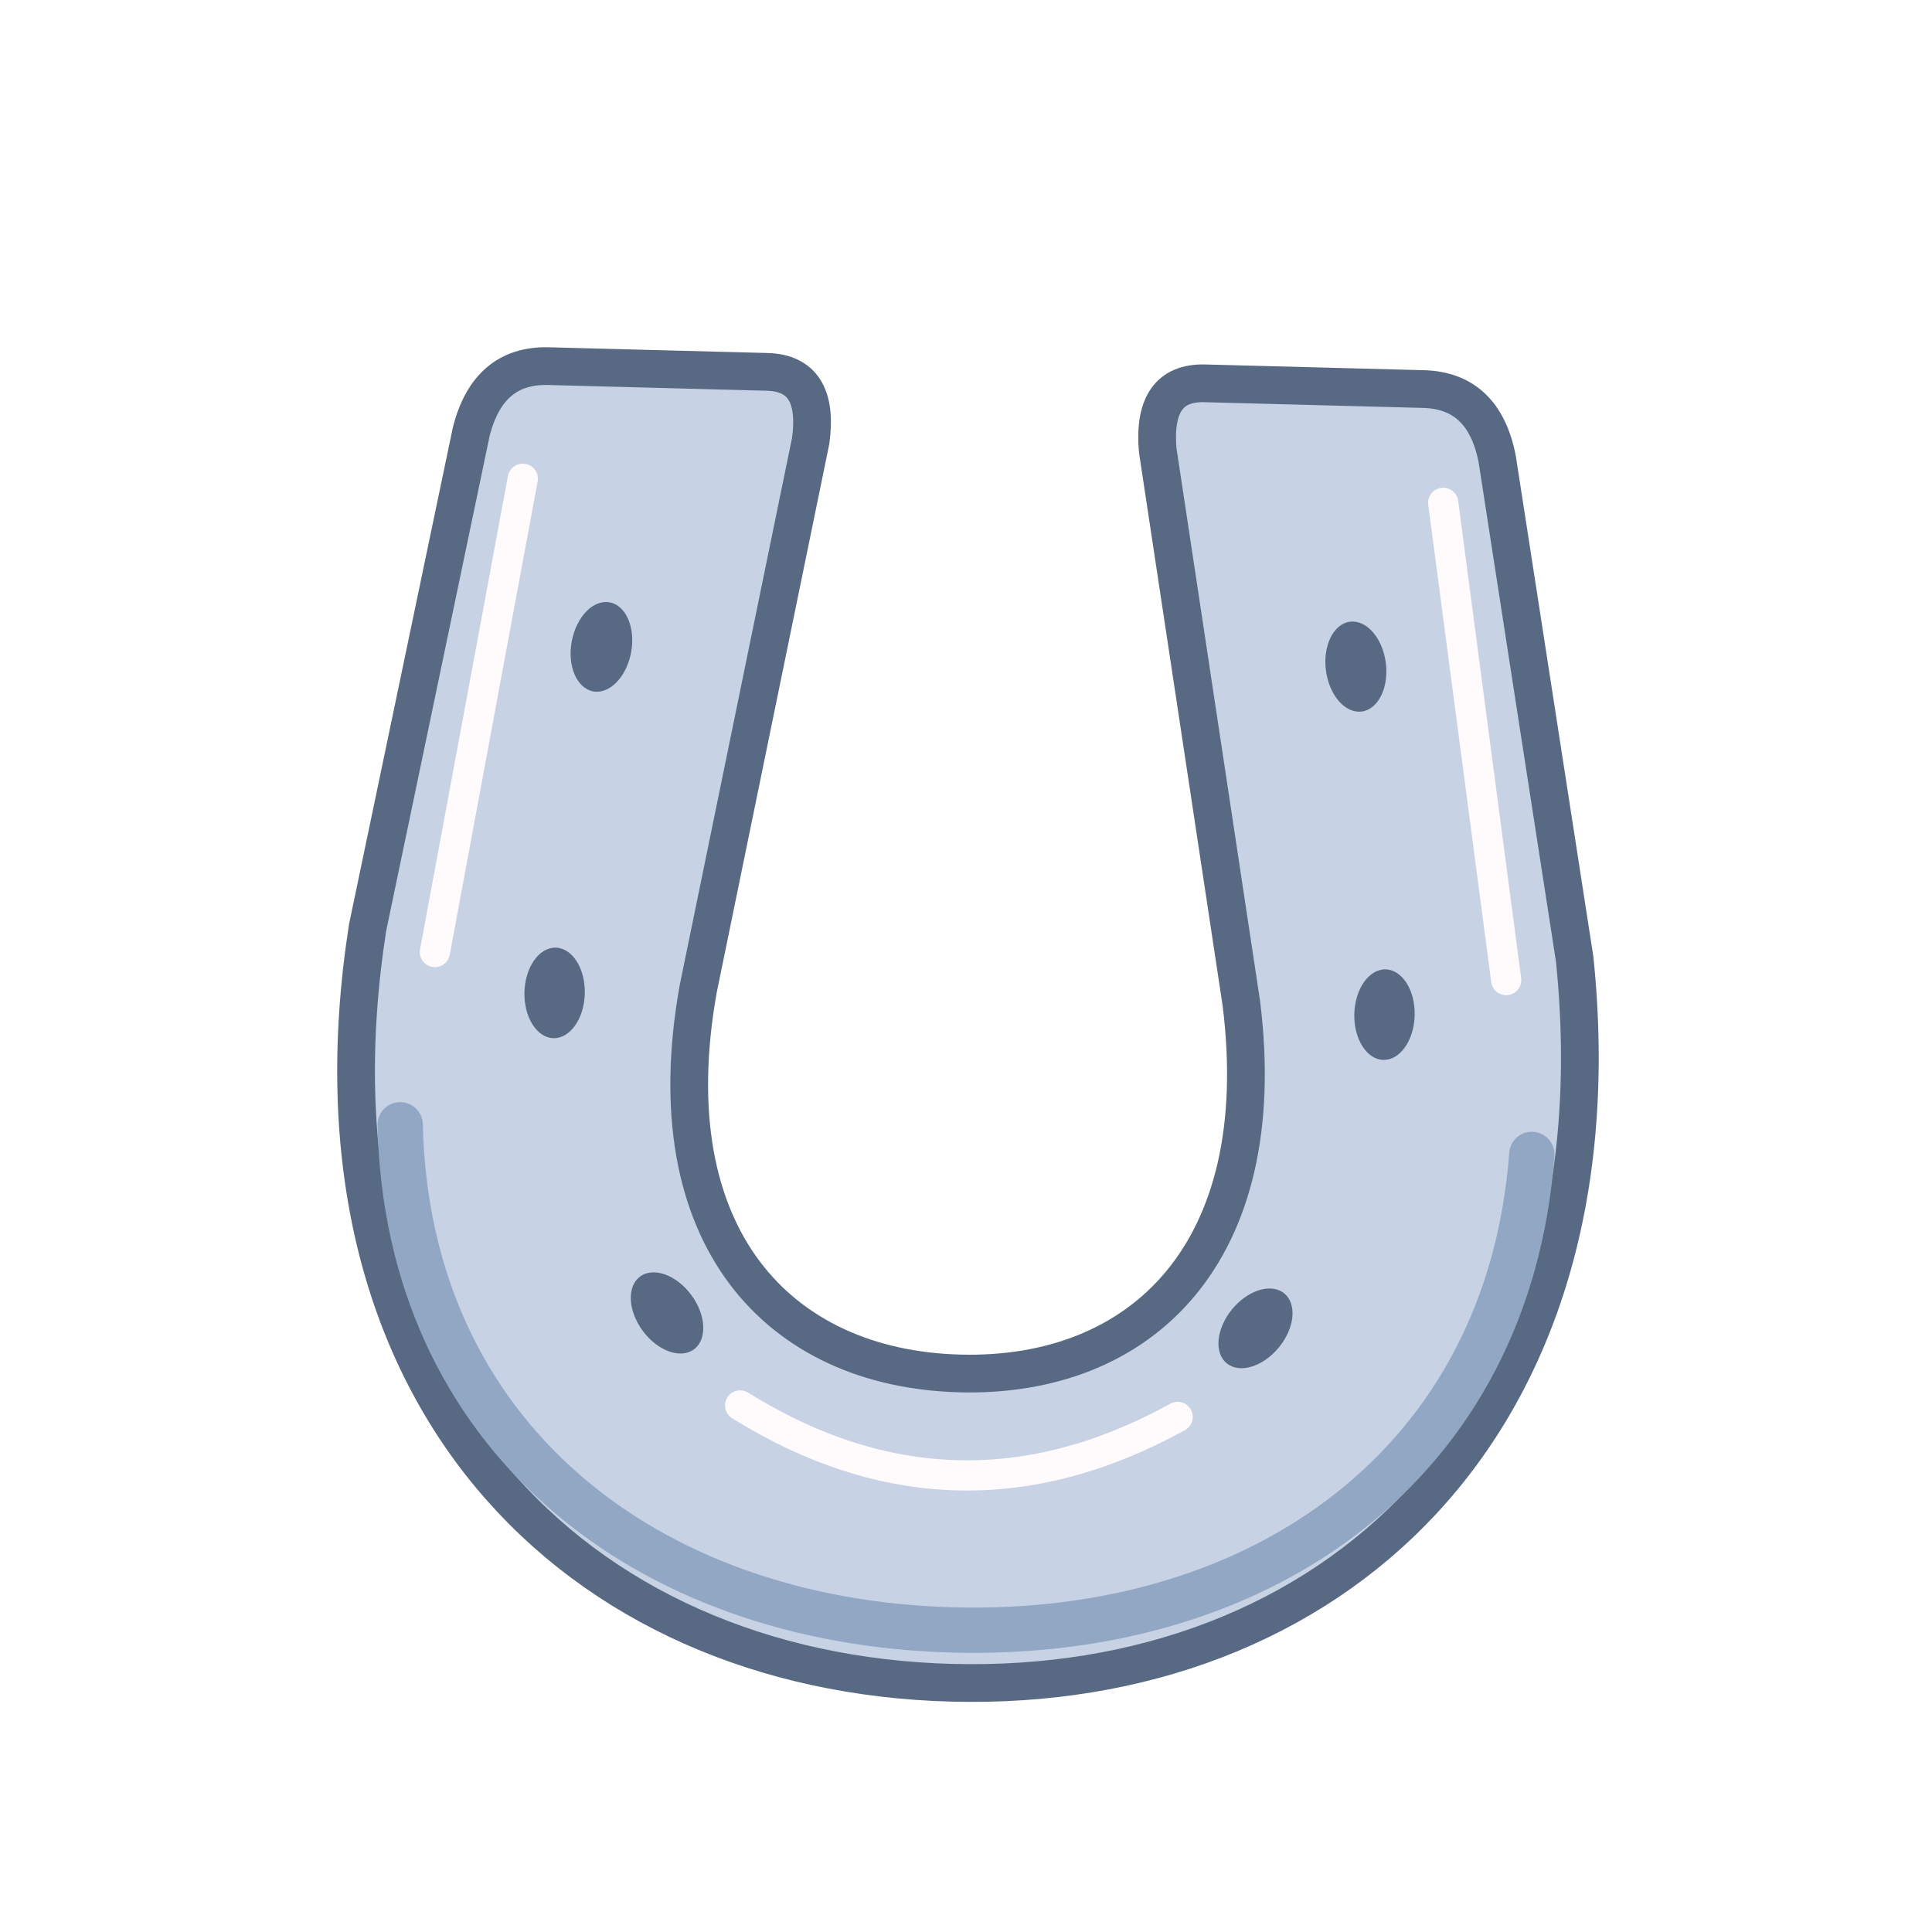
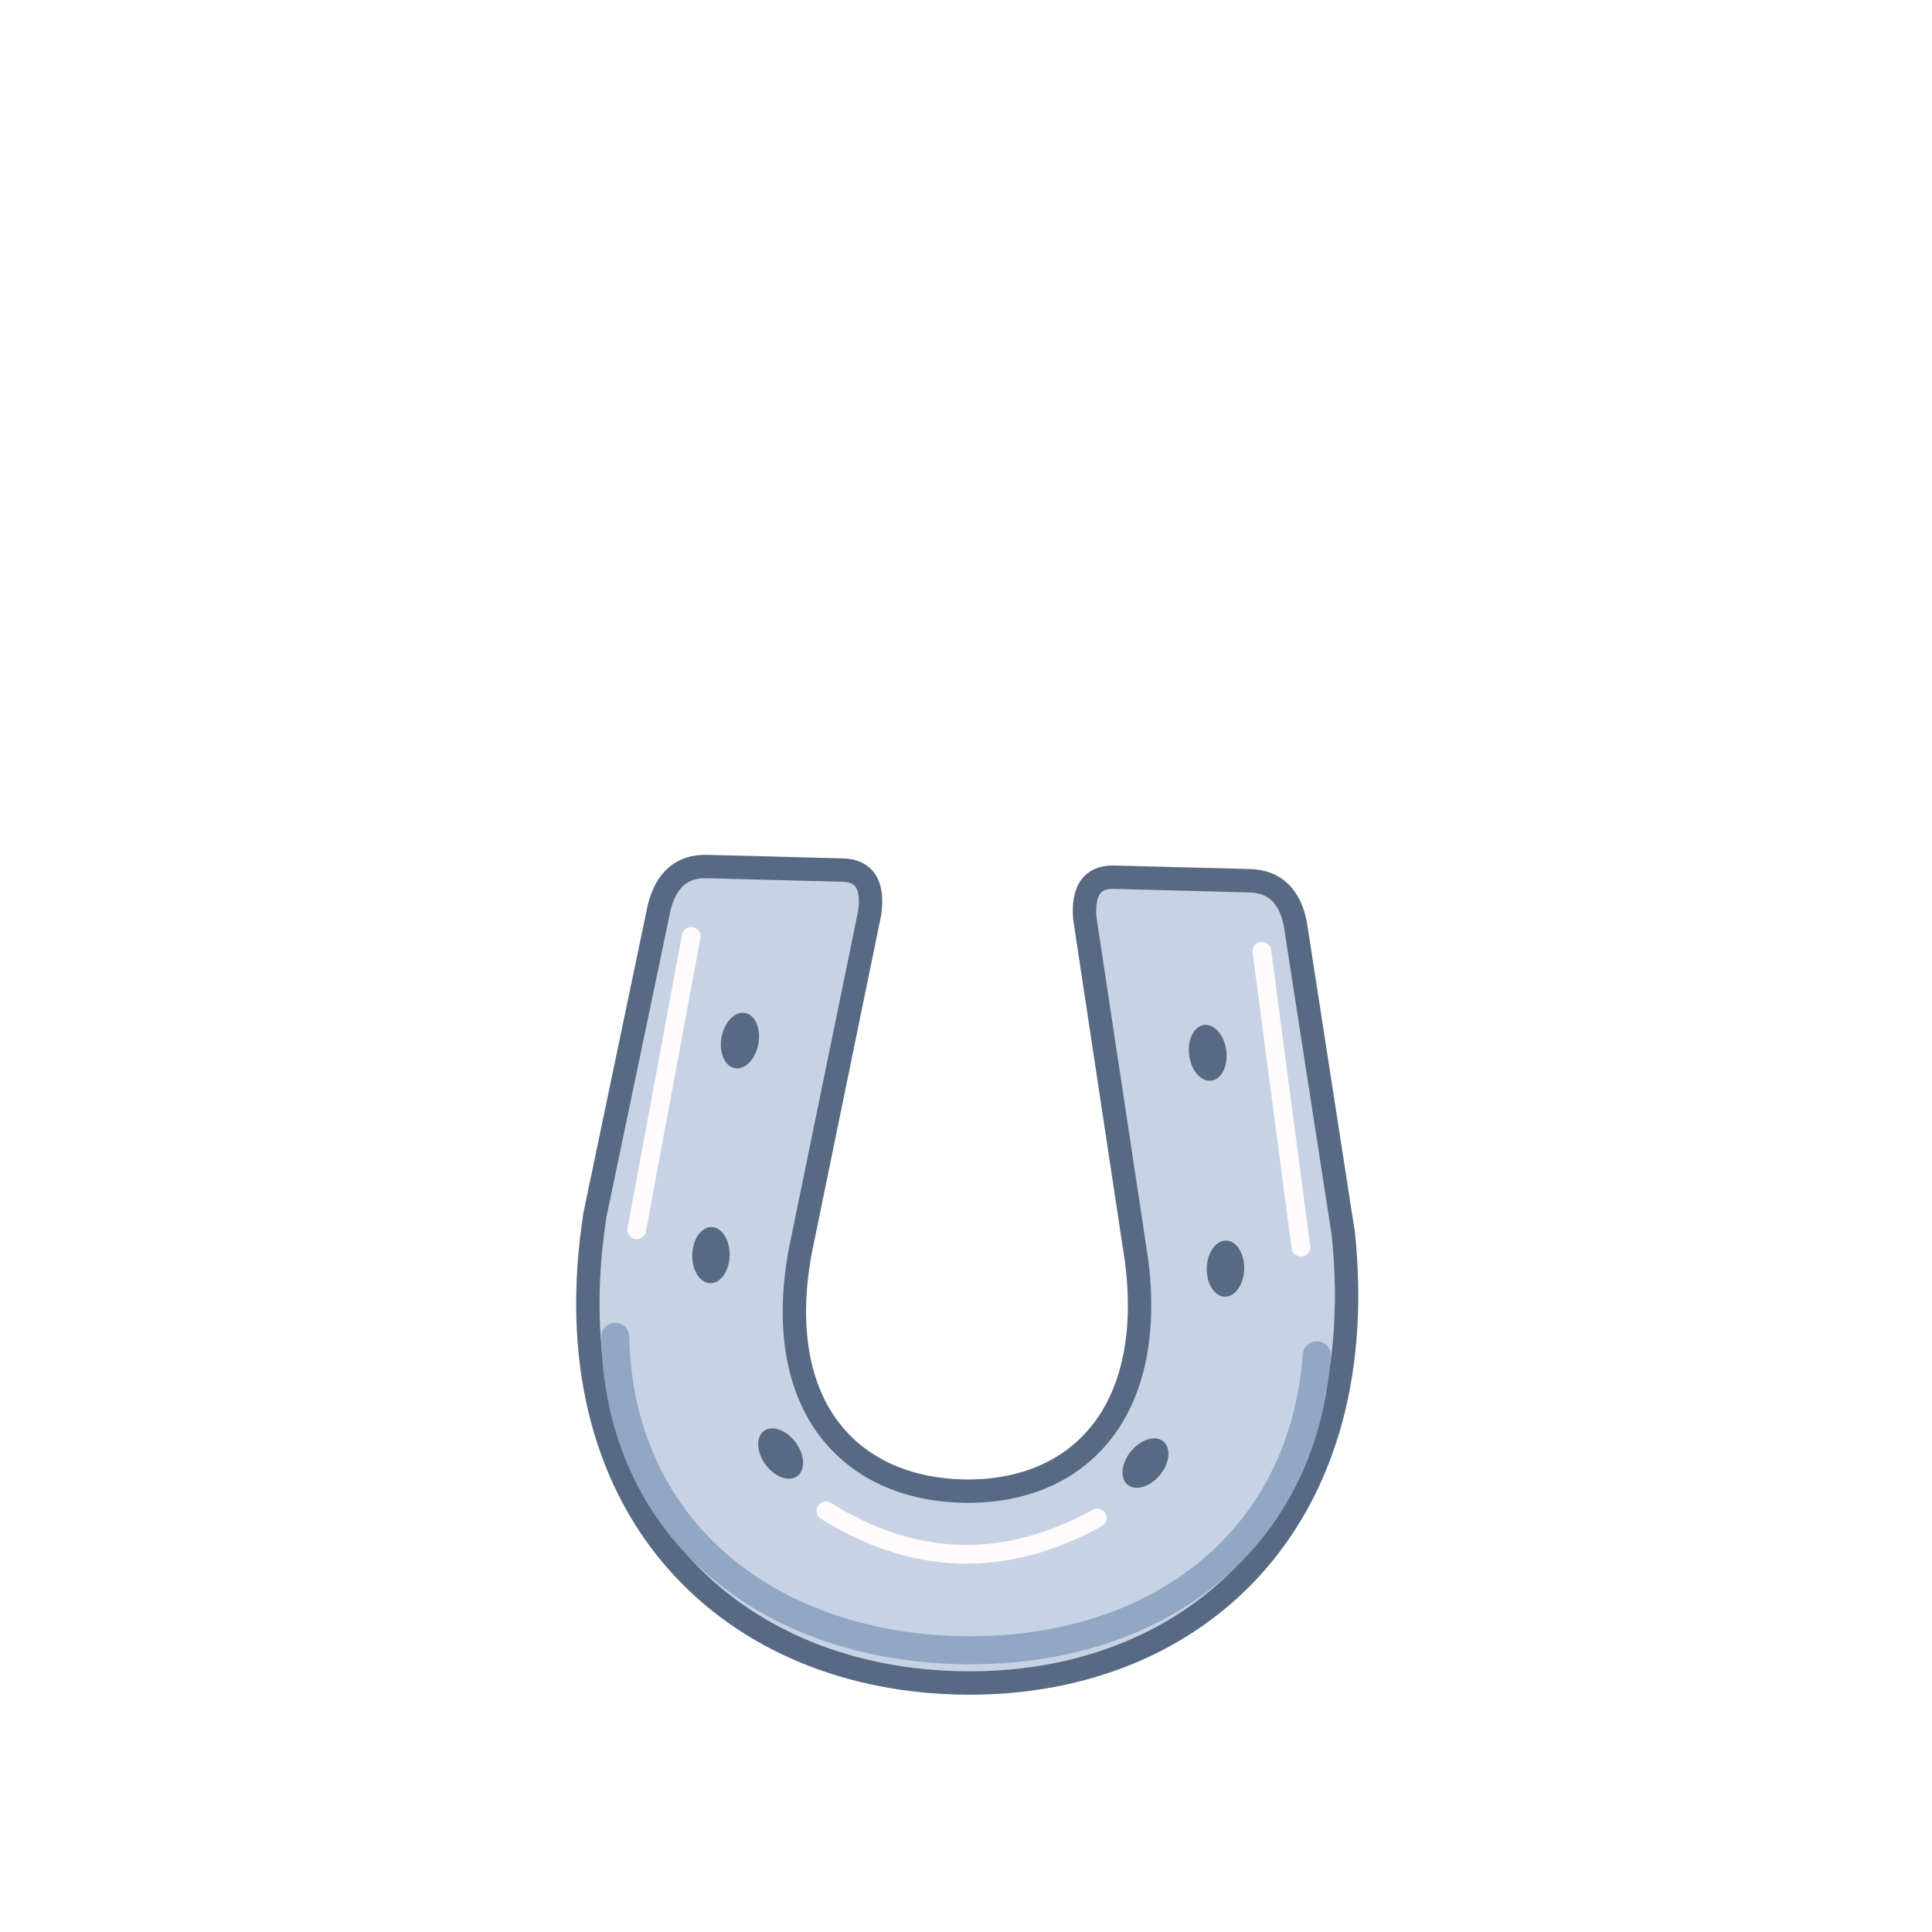
<svg xmlns="http://www.w3.org/2000/svg" width="256" height="256">
-   <g transform="rotate(1.5 128 151)">
-     <path d="M70 50Q62 50 60 59L48 125C40 187 78 223 128 223C178 223 216 187 208 125L196 59Q194 50 186 50H157Q150 50 151 59L164 132C169 165 152 182 128 182C104 182 87 165 92 132L105 59Q106 50 99 50Z" fill="#c7d3e4" stroke="#586a83" stroke-width="5" stroke-linecap="round" stroke-linejoin="round" />
-     <path d="M53 151C55 192 87 216 128 216C169 216 201 192 203 151" fill="none" stroke="#91a7c4" stroke-width="6" stroke-linecap="round" stroke-linejoin="round" />
-     <path d="M67 65L57 128M189 65L199 128M99 187Q128 204 157 187" fill="none" stroke="#fffafc" stroke-width="4" stroke-linecap="round" stroke-linejoin="round" />
-     <ellipse cx="78" cy="87" rx="4" ry="6" transform="rotate(9 78 87)" fill="#586a83" />
-     <ellipse cx="73" cy="133" rx="4" ry="6" transform="rotate(0 73 133)" fill="#586a83" />
-     <ellipse cx="89" cy="175" rx="4" ry="6" transform="rotate(-38 89 175)" fill="#586a83" />
-     <ellipse cx="178" cy="87" rx="4" ry="6" transform="rotate(-9 178 87)" fill="#586a83" />
-     <ellipse cx="183" cy="133" rx="4" ry="6" transform="rotate(0 183 133)" fill="#586a83" />
-     <ellipse cx="167" cy="175" rx="4" ry="6" transform="rotate(38 167 175)" fill="#586a83" />
+   <g transform="translate(128 223) scale(0.62) translate(-128 -223)">
+     <g transform="rotate(1.5 128 151)">
+       <path d="M70 50Q62 50 60 59L48 125C40 187 78 223 128 223C178 223 216 187 208 125L196 59Q194 50 186 50H157Q150 50 151 59L164 132C169 165 152 182 128 182C104 182 87 165 92 132L105 59Q106 50 99 50Z" fill="#c7d3e4" stroke="#586a83" stroke-width="5" stroke-linecap="round" stroke-linejoin="round" />
+       <path d="M53 151C55 192 87 216 128 216C169 216 201 192 203 151" fill="none" stroke="#91a7c4" stroke-width="6" stroke-linecap="round" stroke-linejoin="round" />
+       <path d="M67 65L57 128M189 65L199 128M99 187Q128 204 157 187" fill="none" stroke="#fffafc" stroke-width="4" stroke-linecap="round" stroke-linejoin="round" />
+       <ellipse cx="78" cy="87" rx="4" ry="6" transform="rotate(9 78 87)" fill="#586a83" />
+       <ellipse cx="73" cy="133" rx="4" ry="6" transform="rotate(0 73 133)" fill="#586a83" />
+       <ellipse cx="89" cy="175" rx="4" ry="6" transform="rotate(-38 89 175)" fill="#586a83" />
+       <ellipse cx="178" cy="87" rx="4" ry="6" transform="rotate(-9 178 87)" fill="#586a83" />
+       <ellipse cx="183" cy="133" rx="4" ry="6" transform="rotate(0 183 133)" fill="#586a83" />
+       <ellipse cx="167" cy="175" rx="4" ry="6" transform="rotate(38 167 175)" fill="#586a83" />
+     </g>
  </g>
</svg>
